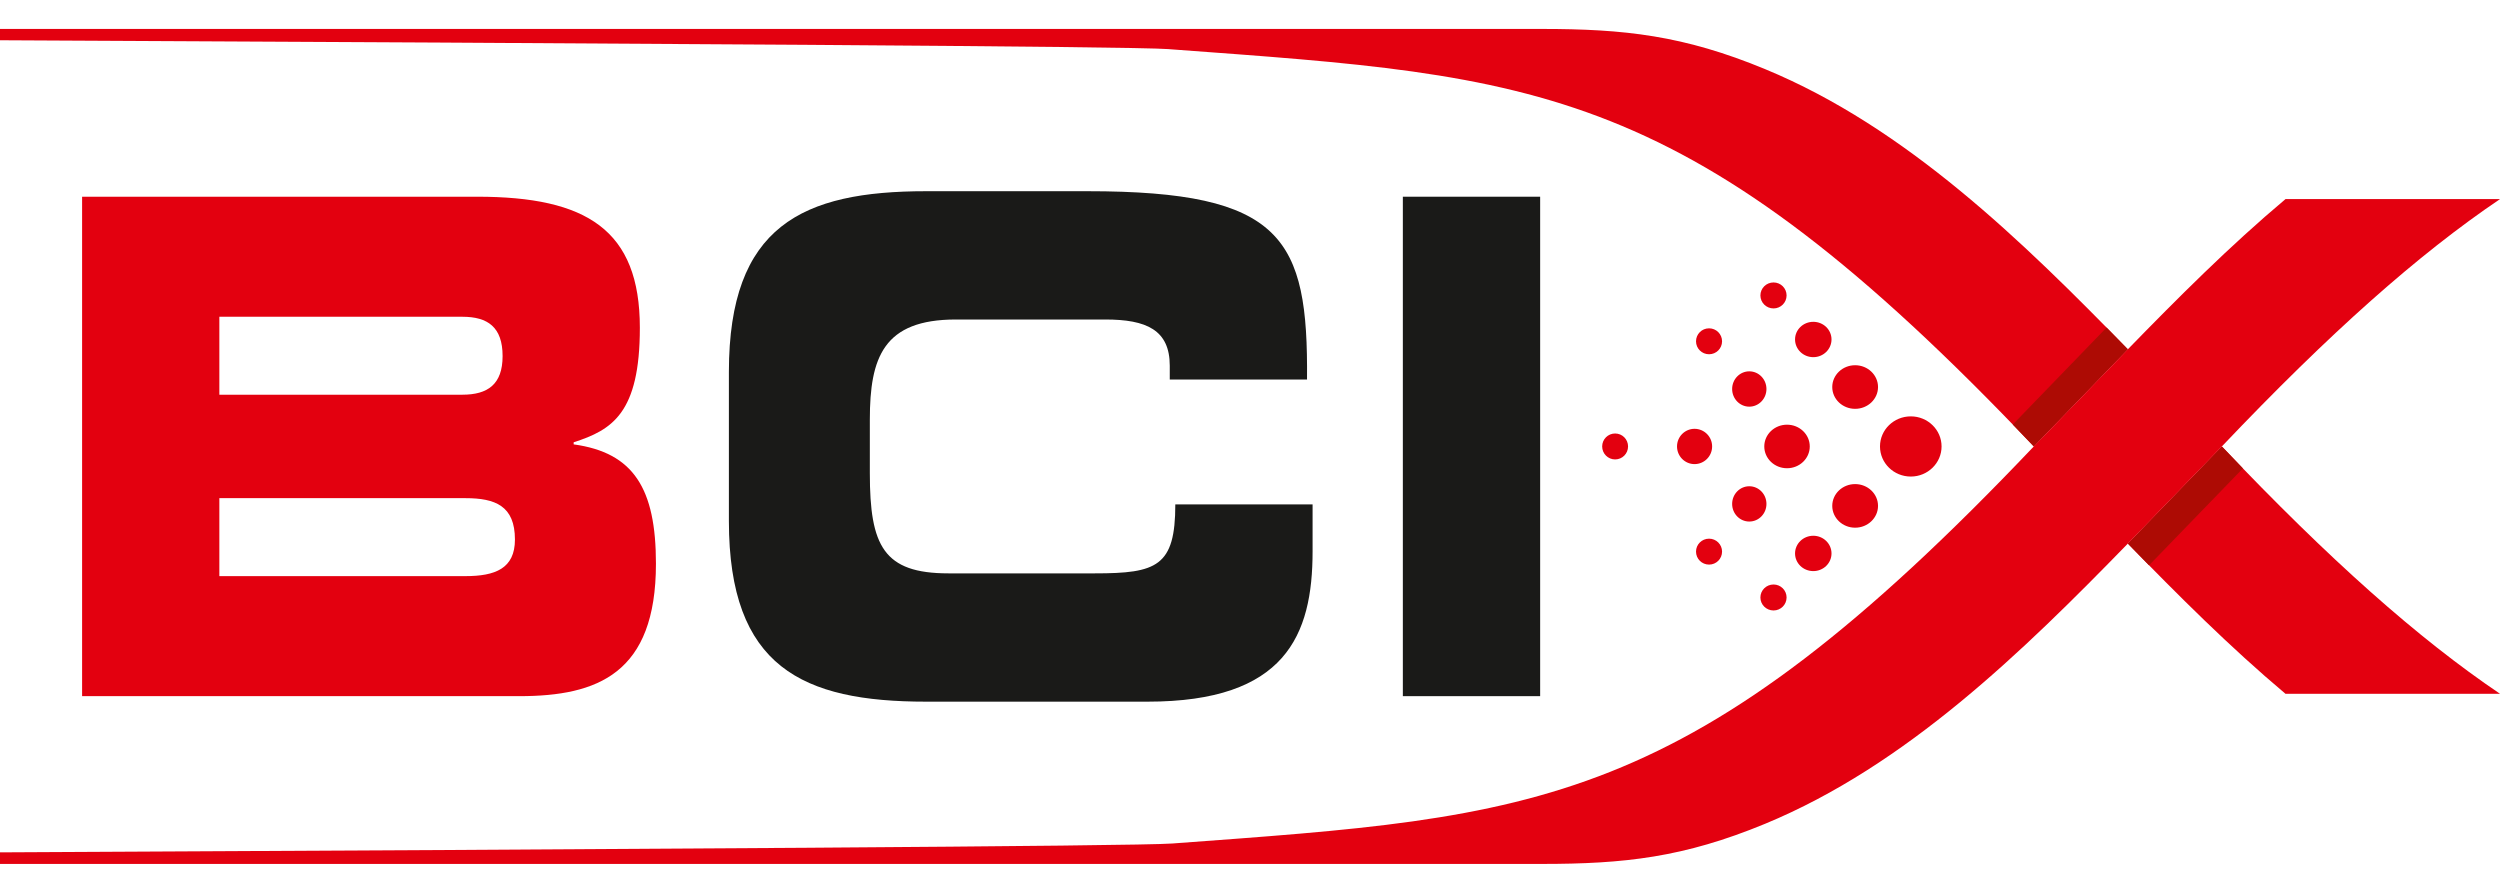
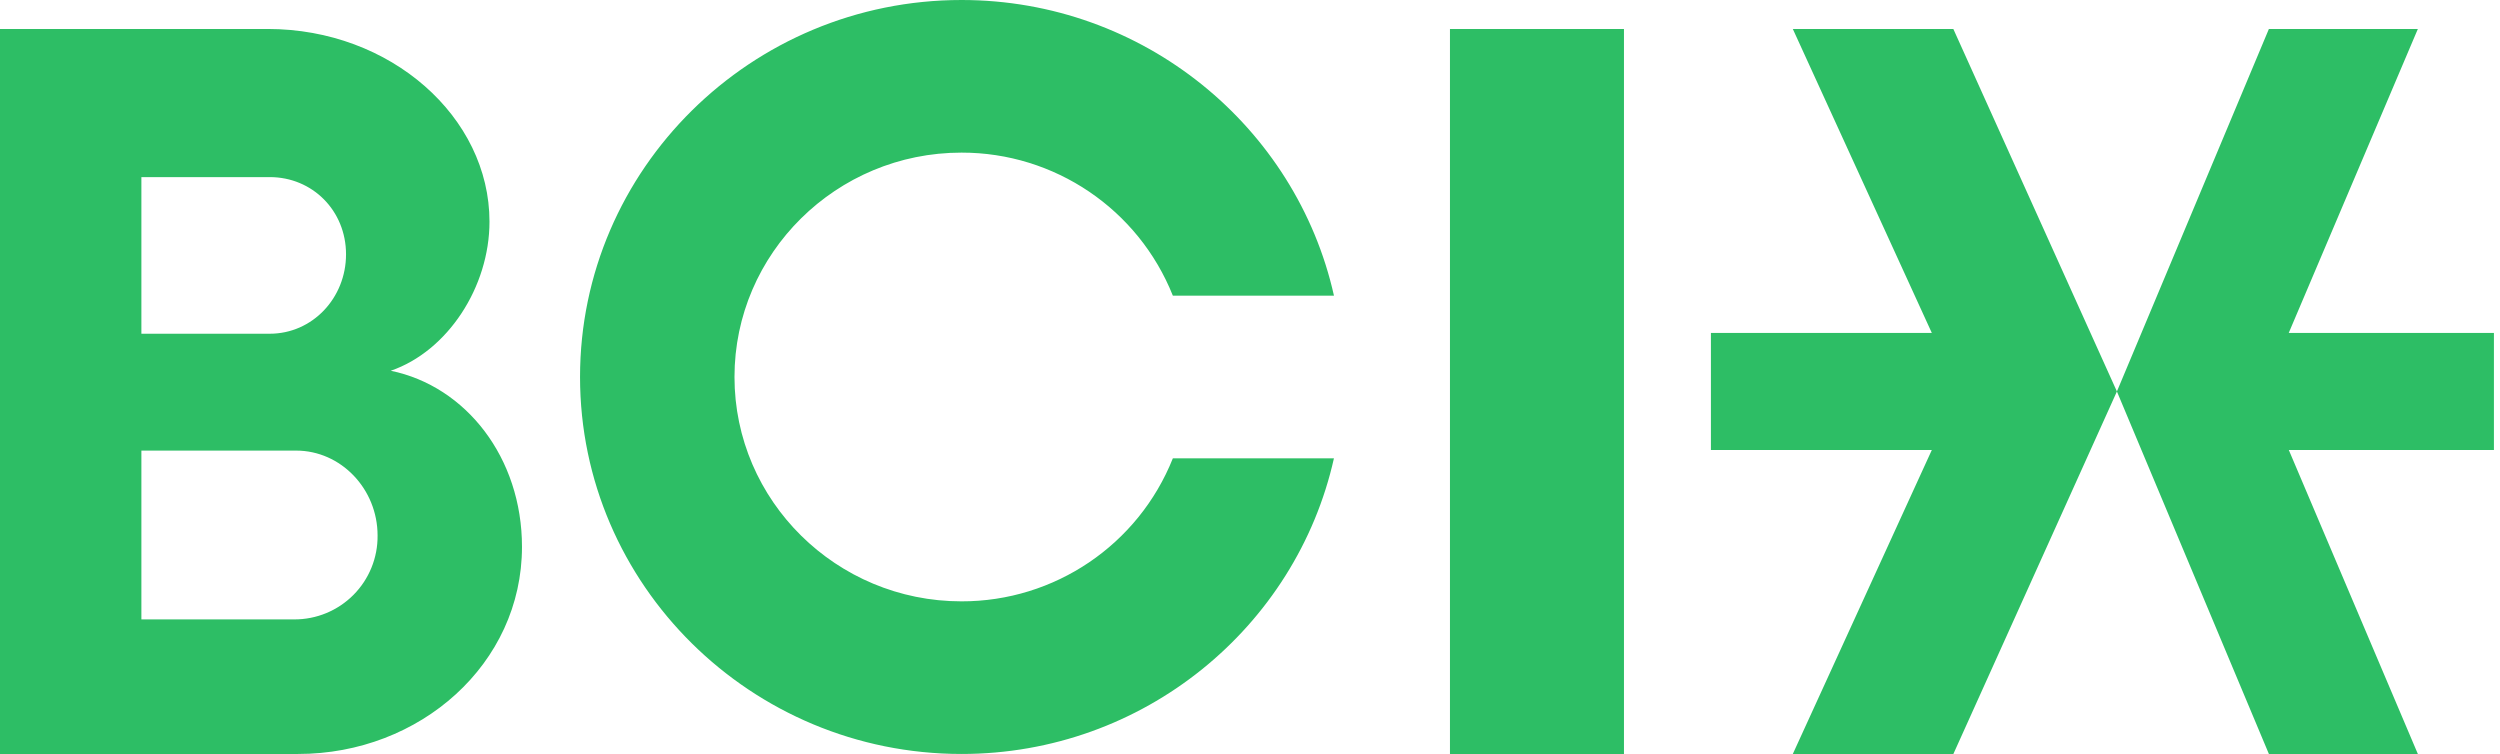
- <svg xmlns="http://www.w3.org/2000/svg" viewBox="0 0 198.425 70.866">
-   <defs>
-     <clipPath id="clip1">
-       <path d="M 0 2 L 198.426 2 L 198.426 56 L 0 56 Z M 0 2 " />
-     </clipPath>
-     <clipPath id="clip2">
-       <path d="M 0 15 L 198.426 15 L 198.426 69 L 0 69 Z M 0 15 " />
-     </clipPath>
-   </defs>
-   <g id="surface1">
-     <g clip-path="url(#clip1)" clip-rule="nonzero">
-       <path style=" stroke:none;fill-rule:evenodd;fill:rgb(89.02%,0%,5.882%);fill-opacity:1;" d="M 176.348 35.434 C 184.898 44.434 191.93 50.676 198.426 55.066 L 181.398 55.066 C 176.957 51.332 172.824 47.191 168.887 43.145 Z M 161.422 35.434 C 133.879 6.438 122.125 6.078 93.047 3.922 L 92.789 3.902 L 92.754 3.898 C 89.816 3.676 49.57 3.445 0 3.195 L 0 2.297 L 122.359 2.297 C 128.914 2.297 133.621 2.805 140.109 5.492 C 151.297 10.121 160.531 19.145 168.887 27.723 Z M 161.422 35.434 " />
-     </g>
-     <path style=" stroke:none;fill-rule:evenodd;fill:rgb(89.02%,0%,5.882%);fill-opacity:1;" d="M 133.105 35.434 C 133.105 34.66 133.73 34.035 134.496 34.035 C 135.266 34.035 135.891 34.66 135.891 35.434 C 135.891 36.211 135.266 36.836 134.496 36.836 C 133.73 36.836 133.105 36.211 133.105 35.434 Z M 139.723 47.422 C 139.723 46.852 140.191 46.391 140.766 46.391 C 141.336 46.391 141.801 46.852 141.801 47.422 C 141.801 47.992 141.336 48.453 140.766 48.453 C 140.191 48.453 139.723 47.992 139.723 47.422 Z M 139.723 23.449 C 139.723 24.02 140.191 24.48 140.766 24.48 C 141.336 24.48 141.801 24.02 141.801 23.449 C 141.801 22.879 141.336 22.418 140.766 22.418 C 140.191 22.418 139.723 22.879 139.723 23.449 Z M 137.48 30.875 C 137.48 31.648 138.09 32.277 138.84 32.277 C 139.594 32.277 140.203 31.648 140.203 30.875 C 140.203 30.102 139.594 29.473 138.84 29.473 C 138.09 29.473 137.48 30.102 137.48 30.875 Z M 134.613 27.09 C 134.613 27.656 135.074 28.117 135.648 28.117 C 136.219 28.117 136.68 27.656 136.68 27.09 C 136.68 26.52 136.219 26.059 135.648 26.059 C 135.074 26.059 134.613 26.52 134.613 27.09 Z M 134.613 43.781 C 134.613 44.352 135.074 44.812 135.648 44.812 C 136.219 44.812 136.68 44.352 136.68 43.781 C 136.68 43.215 136.219 42.754 135.648 42.754 C 135.074 42.754 134.613 43.215 134.613 43.781 Z M 145.426 30.719 C 145.426 31.676 146.238 32.449 147.242 32.449 C 148.246 32.449 149.059 31.676 149.059 30.719 C 149.059 29.766 148.246 28.988 147.242 28.988 C 146.238 28.988 145.426 29.766 145.426 30.719 Z M 142.473 26.941 C 142.473 27.719 143.121 28.348 143.922 28.348 C 144.719 28.348 145.367 27.719 145.367 26.941 C 145.367 26.168 144.719 25.543 143.922 25.543 C 143.121 25.543 142.473 26.168 142.473 26.941 Z M 137.48 39.996 C 137.48 39.223 138.09 38.594 138.84 38.594 C 139.594 38.594 140.203 39.223 140.203 39.996 C 140.203 40.77 139.594 41.395 138.84 41.395 C 138.09 41.395 137.48 40.77 137.48 39.996 Z M 145.426 40.152 C 145.426 39.195 146.238 38.422 147.242 38.422 C 148.246 38.422 149.059 39.195 149.059 40.152 C 149.059 41.105 148.246 41.883 147.242 41.883 C 146.238 41.883 145.426 41.105 145.426 40.152 Z M 142.473 43.926 C 142.473 43.152 143.121 42.523 143.922 42.523 C 144.719 42.523 145.367 43.152 145.367 43.926 C 145.367 44.703 144.719 45.328 143.922 45.328 C 143.121 45.328 142.473 44.703 142.473 43.926 Z M 127.164 35.434 C 127.164 34.867 127.625 34.406 128.191 34.406 C 128.762 34.406 129.219 34.867 129.219 35.434 C 129.219 36.004 128.762 36.465 128.191 36.465 C 127.625 36.465 127.164 36.004 127.164 35.434 Z M 149.215 35.434 C 149.215 34.117 150.309 33.047 151.66 33.047 C 153.008 33.047 154.102 34.117 154.102 35.434 C 154.102 36.754 153.008 37.824 151.66 37.824 C 150.309 37.824 149.215 36.754 149.215 35.434 Z M 140.031 35.434 C 140.031 34.48 140.84 33.707 141.836 33.707 C 142.832 33.707 143.641 34.48 143.641 35.434 C 143.641 36.391 142.832 37.164 141.836 37.164 C 140.84 37.164 140.031 36.391 140.031 35.434 " />
-     <path style=" stroke:none;fill-rule:evenodd;fill:rgb(67.844%,4.314%,1.569%);fill-opacity:1;" d="M 170.617 44.82 L 170.57 44.867 C 170.004 44.293 169.441 43.719 168.887 43.145 L 176.348 35.434 C 176.914 36.027 177.469 36.605 178.02 37.176 Z M 159.754 33.695 L 167.152 26.047 L 167.199 26 C 167.766 26.574 168.328 27.148 168.887 27.723 L 161.422 35.434 C 160.859 34.84 160.301 34.266 159.754 33.695 " />
-     <g clip-path="url(#clip2)" clip-rule="nonzero">
-       <path style=" stroke:none;fill-rule:evenodd;fill:rgb(89.02%,0%,5.882%);fill-opacity:1;" d="M 168.887 43.145 L 176.348 35.434 C 184.898 26.434 191.93 20.191 198.426 15.801 L 181.402 15.801 C 176.957 19.535 172.824 23.68 168.887 27.723 L 161.422 35.434 C 133.879 64.43 122.125 64.793 93.047 66.949 C 90.062 67.168 49.672 67.398 0 67.652 L 0 68.57 L 122.359 68.57 C 128.914 68.57 133.621 68.062 140.109 65.379 C 151.297 60.746 160.531 51.727 168.887 43.145 " />
-     </g>
-     <path style=" stroke:none;fill-rule:nonzero;fill:rgb(10.196%,10.196%,9.412%);fill-opacity:1;" d="M 57.852 41.348 C 57.852 52.953 63.691 55.691 73.508 55.691 L 91.078 55.691 C 102.02 55.691 104.18 50.438 104.18 43.758 L 104.18 40.035 L 93.285 40.035 C 93.285 44.961 91.812 45.508 86.906 45.508 L 75.273 45.508 C 70.121 45.508 69.039 43.32 69.039 37.57 L 69.039 33.301 C 69.039 28.371 70.121 25.359 75.863 25.359 L 87.738 25.359 C 90.98 25.359 92.844 26.18 92.844 29.027 L 92.844 30.125 L 103.738 30.125 C 103.836 18.898 101.824 15.176 86.316 15.176 L 73.508 15.176 C 63.691 15.176 57.852 17.914 57.852 29.52 Z M 57.852 41.348 " />
-     <path style=" stroke:none;fill-rule:nonzero;fill:rgb(89.02%,0%,5.882%);fill-opacity:1;" d="M 6.516 55.254 L 41.215 55.254 C 47.445 55.254 52.062 53.449 52.062 44.742 C 52.062 38.773 50.293 35.926 45.531 35.27 L 45.531 35.105 C 48.578 34.121 50.785 32.805 50.785 26.016 C 50.785 18.242 46.562 15.613 37.879 15.613 L 6.516 15.613 Z M 17.41 25.141 L 36.699 25.141 C 38.711 25.141 39.891 25.961 39.891 28.262 C 39.891 30.508 38.711 31.328 36.699 31.328 L 17.41 31.328 Z M 17.41 39.539 L 36.945 39.539 C 39.301 39.539 40.871 40.145 40.871 42.824 C 40.871 45.125 39.301 45.727 36.945 45.727 L 17.41 45.727 Z M 17.41 39.539 " />
-     <path style=" stroke:none;fill-rule:nonzero;fill:rgb(10.196%,10.196%,9.412%);fill-opacity:1;" d="M 111.344 55.254 L 122.242 55.254 L 122.242 15.613 L 111.344 15.613 Z M 111.344 55.254 " />
-   </g>
+ <svg xmlns="http://www.w3.org/2000/svg" viewBox="0 0 63 19">
+   <path fill="#2dbe65" d="M40.924.73h-4.385V19h4.385V.73ZM62.846 8.39h-5.17L60.93.73h-3.754l-3.83 9.135L57.176 19h3.754l-3.252-7.66h5.169V8.39ZM43.115 8.39h5.567L45.179.73h4.045l4.122 9.135L49.225 19h-4.046l3.503-7.66h-5.567V8.39ZM9.847 9.343c1.436-.495 2.488-2.113 2.488-3.758C12.335 2.95 9.847.73 6.746.73H0V19h7.512c3.077 0 5.642-2.271 5.642-5.22 0-2.244-1.41-4.047-3.307-4.437Zm-6.284-4.88h3.234c1.078 0 1.923.847 1.923 1.946S7.875 8.41 6.797 8.41H3.563V4.464Zm3.85 11.146h-3.85v-4.254h3.9c1.129 0 2.052.967 2.052 2.14a2.092 2.092 0 0 1-2.103 2.114ZM29.556 11.55a5.725 5.725 0 0 1-5.327 3.604c-3.154 0-5.72-2.537-5.72-5.654s2.566-5.654 5.72-5.654a5.727 5.727 0 0 1 5.327 3.605h4.06C32.664 3.195 28.818 0 24.23 0c-5.3 0-9.613 4.262-9.613 9.5S18.93 19 24.23 19c4.589 0 8.433-3.195 9.385-7.45h-4.058Z" />
</svg>
